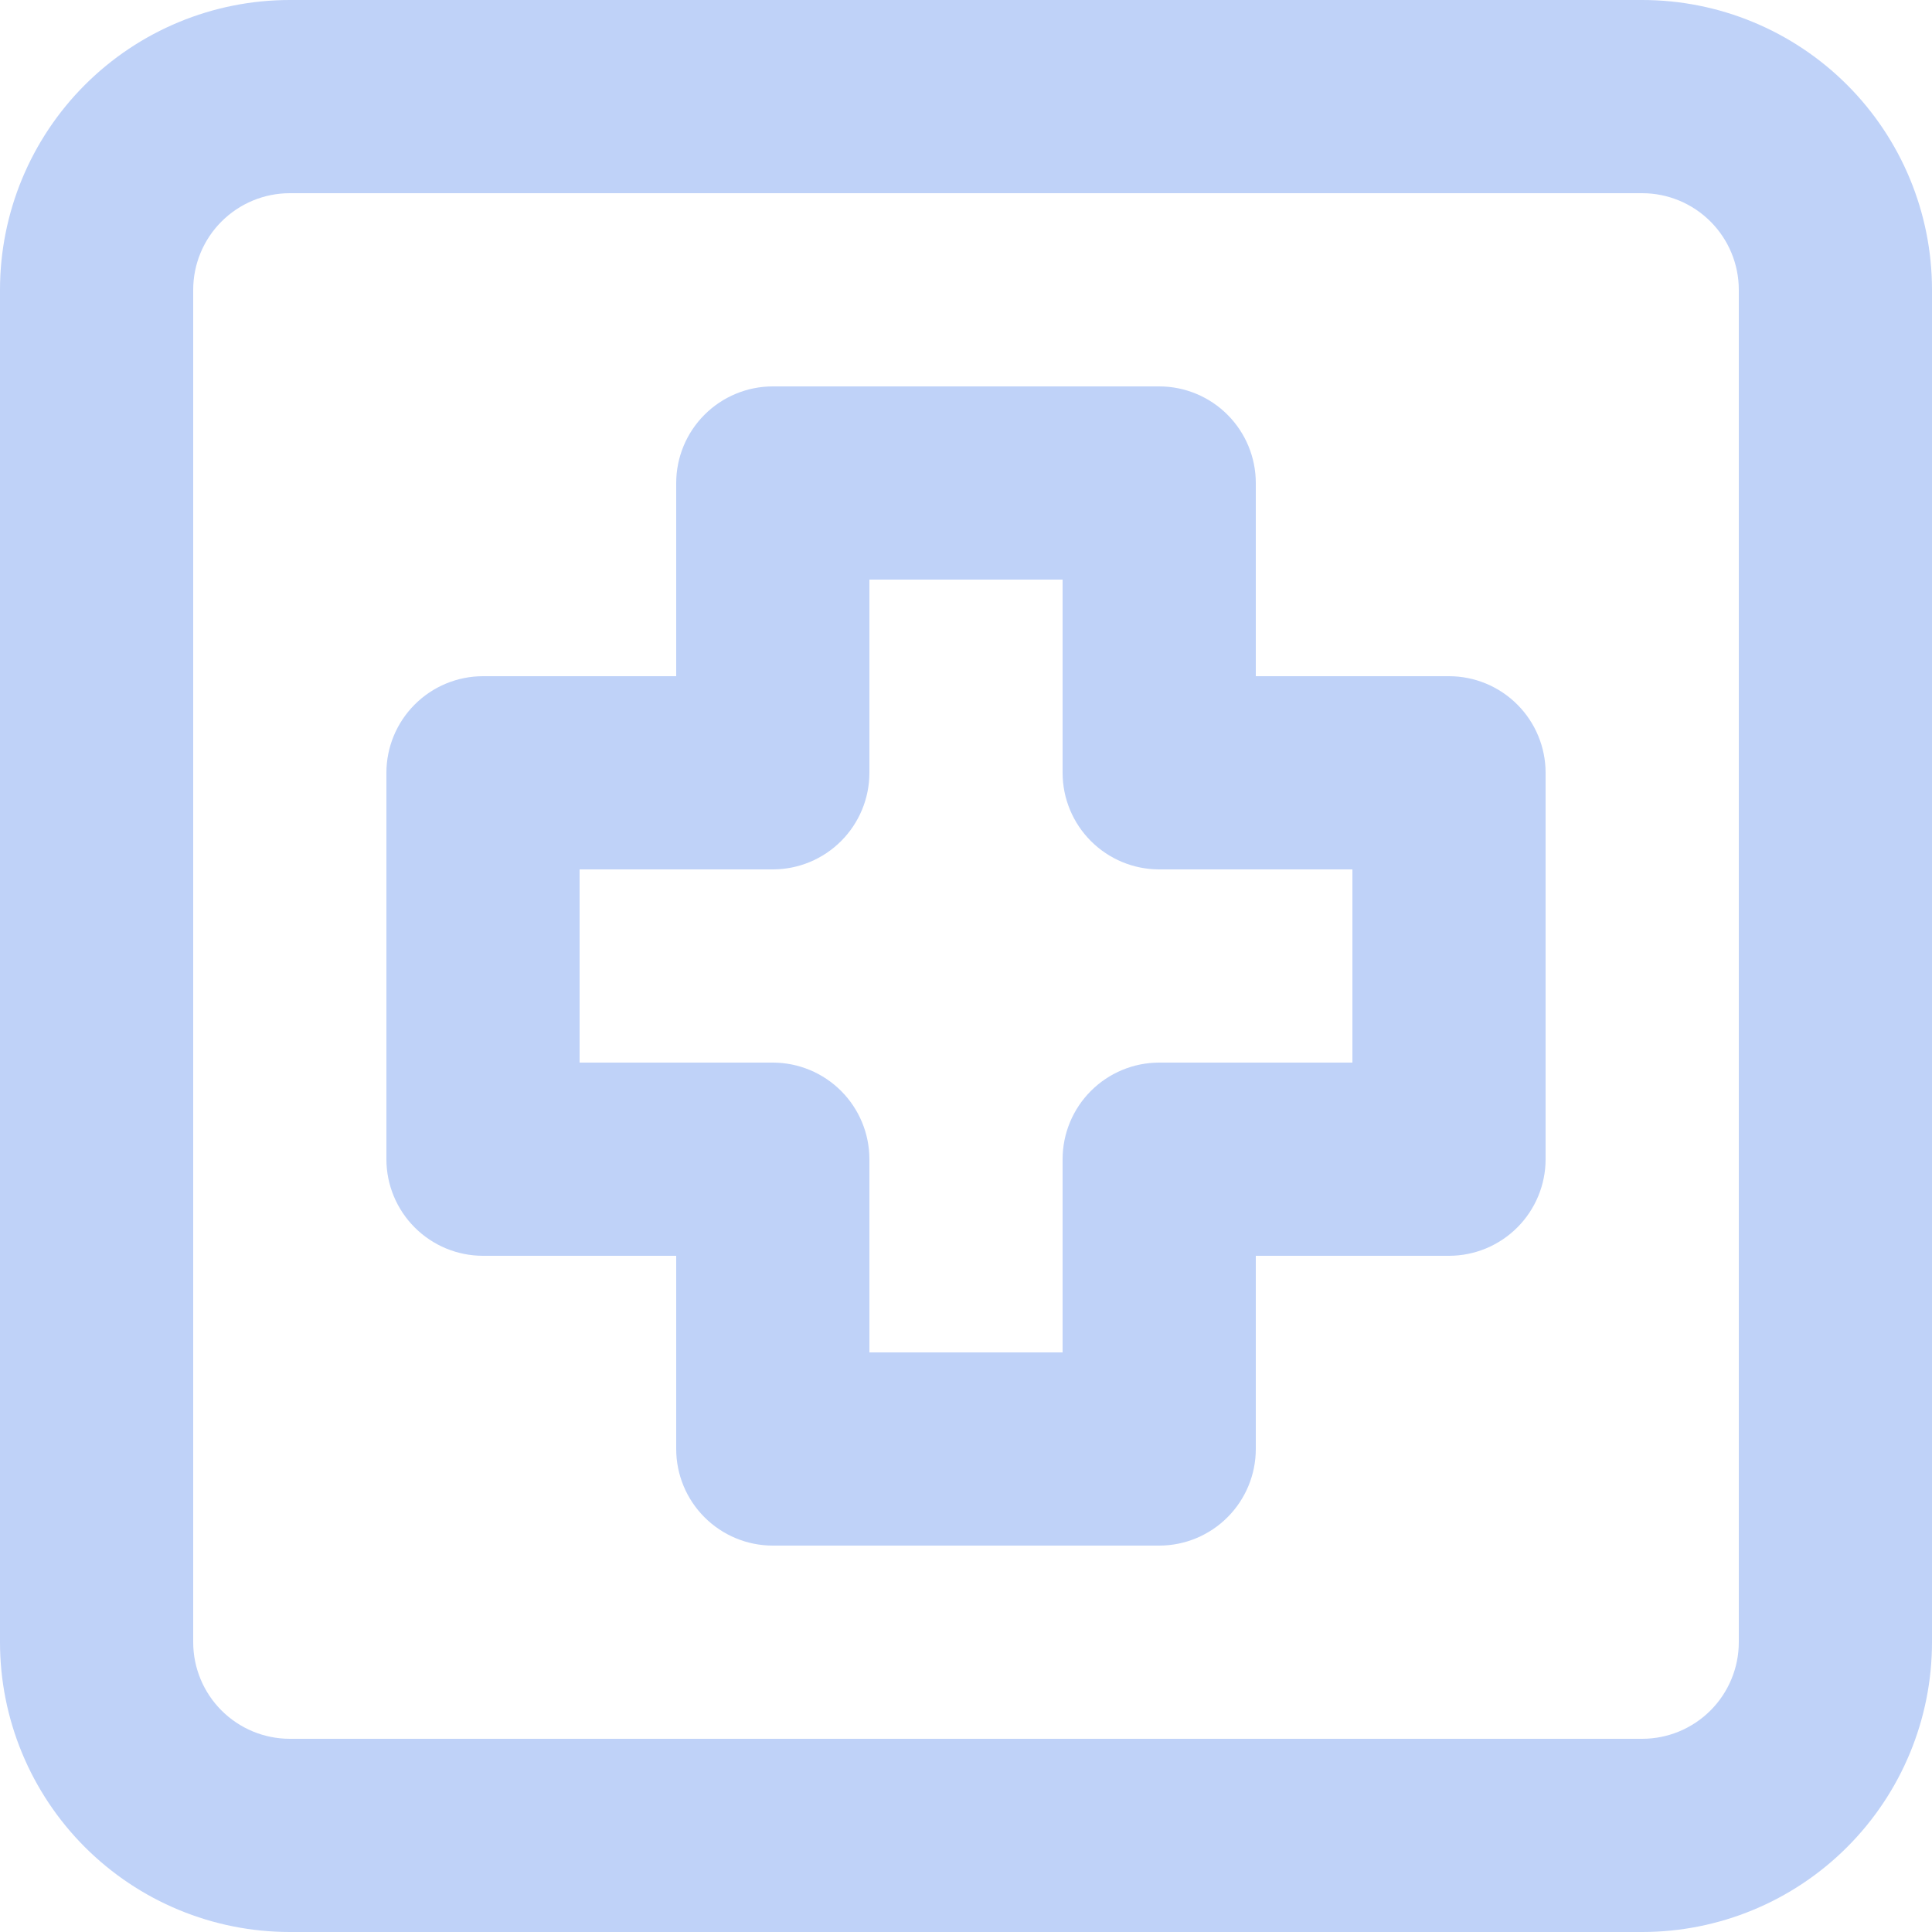
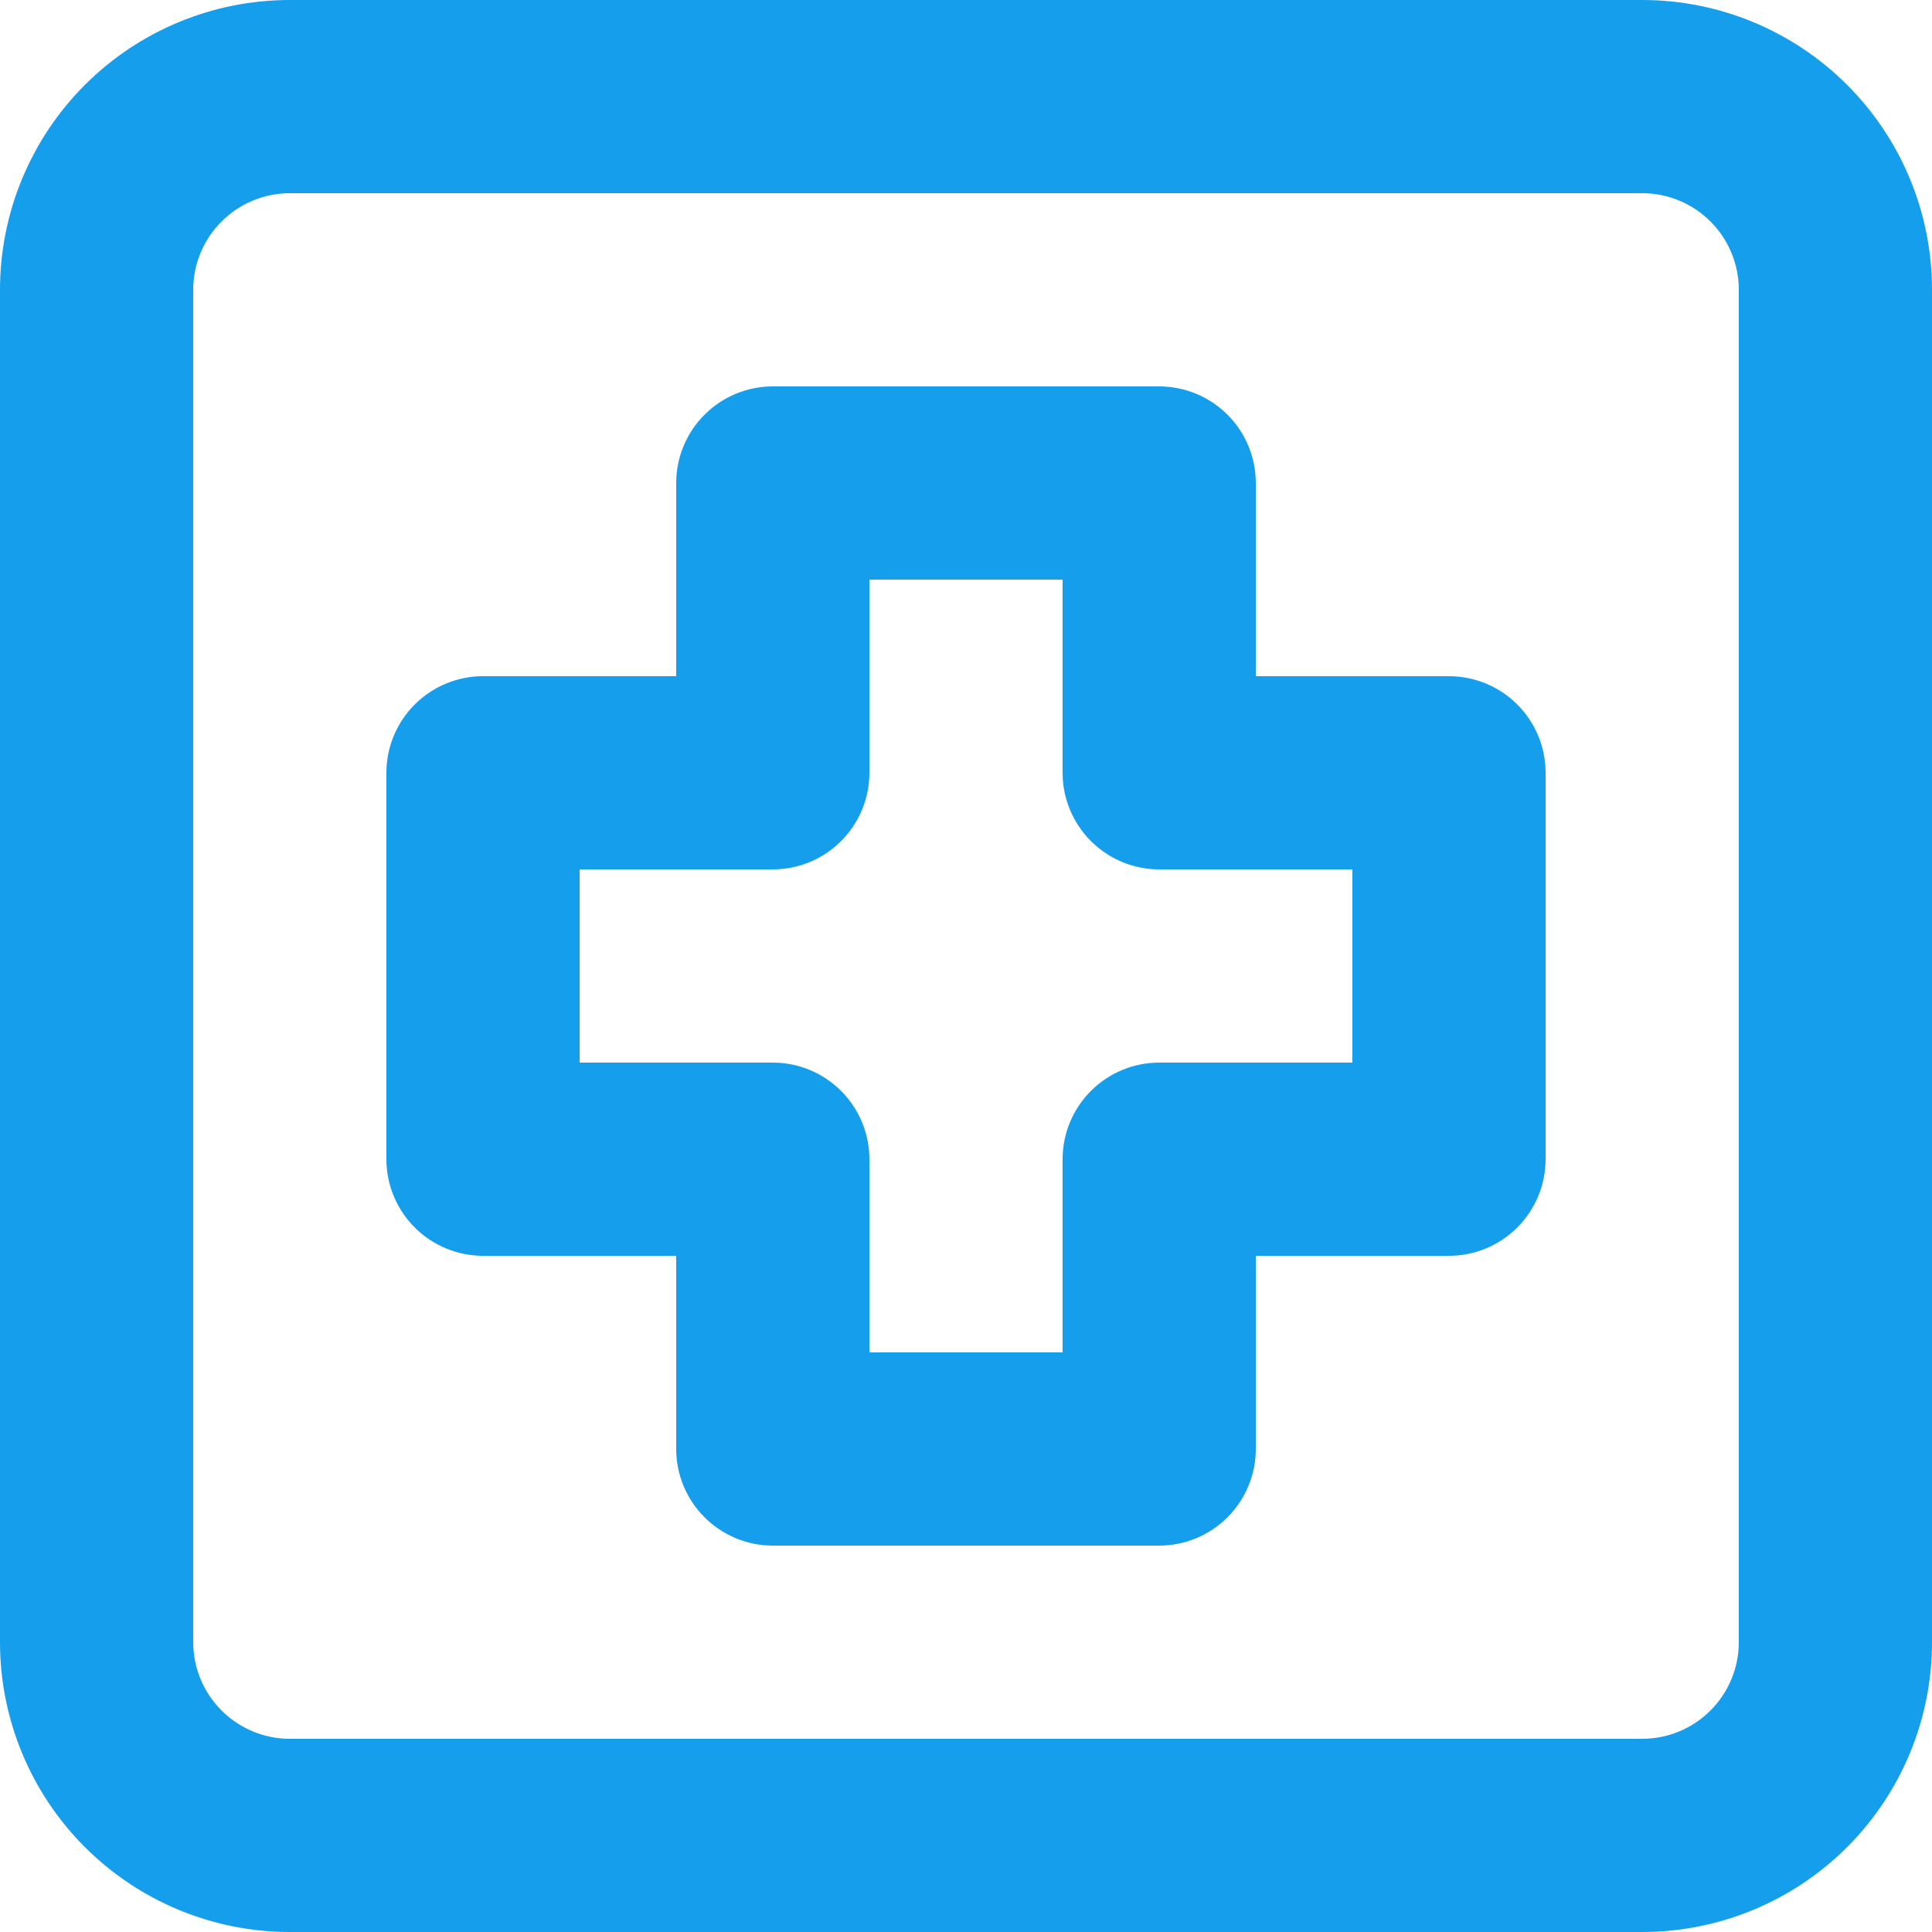
<svg xmlns="http://www.w3.org/2000/svg" width="32" height="32" viewBox="0 0 32 32" fill="none">
-   <path d="M27.2 0H4.8C3.527 0 2.306 0.506 1.406 1.406C0.506 2.306 0 3.527 0 4.8V27.2C0 28.473 0.506 29.694 1.406 30.594C2.306 31.494 3.527 32 4.8 32H27.2C28.473 32 29.694 31.494 30.594 30.594C31.494 29.694 32 28.473 32 27.2V4.8C32 3.527 31.494 2.306 30.594 1.406C29.694 0.506 28.473 0 27.2 0ZM28.8 27.2C28.8 27.624 28.631 28.031 28.331 28.331C28.031 28.631 27.624 28.8 27.2 28.8H4.8C4.376 28.8 3.969 28.631 3.669 28.331C3.369 28.031 3.2 27.624 3.2 27.2V4.8C3.2 4.376 3.369 3.969 3.669 3.669C3.969 3.369 4.376 3.2 4.8 3.2H27.2C27.624 3.2 28.031 3.369 28.331 3.669C28.631 3.969 28.8 4.376 28.8 4.8V27.2ZM24 11.2H20.8V8C20.8 7.576 20.631 7.169 20.331 6.869C20.031 6.569 19.624 6.4 19.2 6.4H12.8C12.376 6.4 11.969 6.569 11.669 6.869C11.369 7.169 11.2 7.576 11.2 8V11.2H8C7.576 11.2 7.169 11.369 6.869 11.669C6.569 11.969 6.4 12.376 6.4 12.8V19.2C6.4 19.624 6.569 20.031 6.869 20.331C7.169 20.631 7.576 20.8 8 20.8H11.2V24C11.2 24.424 11.369 24.831 11.669 25.131C11.969 25.431 12.376 25.6 12.8 25.6H19.2C19.624 25.6 20.031 25.431 20.331 25.131C20.631 24.831 20.8 24.424 20.8 24V20.8H24C24.424 20.8 24.831 20.631 25.131 20.331C25.431 20.031 25.6 19.624 25.6 19.2V12.8C25.6 12.376 25.431 11.969 25.131 11.669C24.831 11.369 24.424 11.2 24 11.2ZM22.4 17.6H19.2C18.776 17.6 18.369 17.769 18.069 18.069C17.769 18.369 17.6 18.776 17.6 19.2V22.4H14.4V19.2C14.4 18.776 14.231 18.369 13.931 18.069C13.631 17.769 13.224 17.6 12.8 17.6H9.6V14.4H12.8C13.224 14.4 13.631 14.231 13.931 13.931C14.231 13.631 14.4 13.224 14.4 12.8V9.6H17.6V12.8C17.6 13.224 17.769 13.631 18.069 13.931C18.369 14.231 18.776 14.4 19.2 14.4H22.4V17.6Z" fill="#BFD2F8" />
+   <path d="M27.2 0H4.8C3.527 0 2.306 0.506 1.406 1.406C0.506 2.306 0 3.527 0 4.8V27.2C0 28.473 0.506 29.694 1.406 30.594C2.306 31.494 3.527 32 4.8 32H27.2C28.473 32 29.694 31.494 30.594 30.594C31.494 29.694 32 28.473 32 27.2V4.8C32 3.527 31.494 2.306 30.594 1.406C29.694 0.506 28.473 0 27.2 0ZM28.8 27.2C28.8 27.624 28.631 28.031 28.331 28.331C28.031 28.631 27.624 28.8 27.2 28.8H4.8C4.376 28.8 3.969 28.631 3.669 28.331C3.369 28.031 3.2 27.624 3.2 27.2V4.8C3.2 4.376 3.369 3.969 3.669 3.669C3.969 3.369 4.376 3.2 4.8 3.2H27.2C27.624 3.2 28.031 3.369 28.331 3.669C28.631 3.969 28.8 4.376 28.8 4.8V27.2ZM24 11.2H20.8V8C20.8 7.576 20.631 7.169 20.331 6.869C20.031 6.569 19.624 6.4 19.2 6.4H12.8C12.376 6.4 11.969 6.569 11.669 6.869C11.369 7.169 11.2 7.576 11.2 8V11.2H8C7.576 11.2 7.169 11.369 6.869 11.669C6.569 11.969 6.4 12.376 6.4 12.8V19.2C6.4 19.624 6.569 20.031 6.869 20.331C7.169 20.631 7.576 20.8 8 20.8H11.2V24C11.2 24.424 11.369 24.831 11.669 25.131C11.969 25.431 12.376 25.6 12.8 25.6H19.2C19.624 25.6 20.031 25.431 20.331 25.131C20.631 24.831 20.8 24.424 20.8 24V20.8H24C24.424 20.8 24.831 20.631 25.131 20.331C25.431 20.031 25.6 19.624 25.6 19.2V12.8C25.6 12.376 25.431 11.969 25.131 11.669C24.831 11.369 24.424 11.2 24 11.2ZM22.4 17.6H19.2C18.776 17.6 18.369 17.769 18.069 18.069C17.769 18.369 17.6 18.776 17.6 19.2V22.4H14.4V19.2C14.4 18.776 14.231 18.369 13.931 18.069C13.631 17.769 13.224 17.6 12.8 17.6H9.6V14.4H12.8C13.224 14.4 13.631 14.231 13.931 13.931C14.231 13.631 14.4 13.224 14.4 12.8V9.6H17.6V12.8C17.6 13.224 17.769 13.631 18.069 13.931C18.369 14.231 18.776 14.4 19.2 14.4H22.4V17.6Z" fill="#159EEC" />
</svg>
